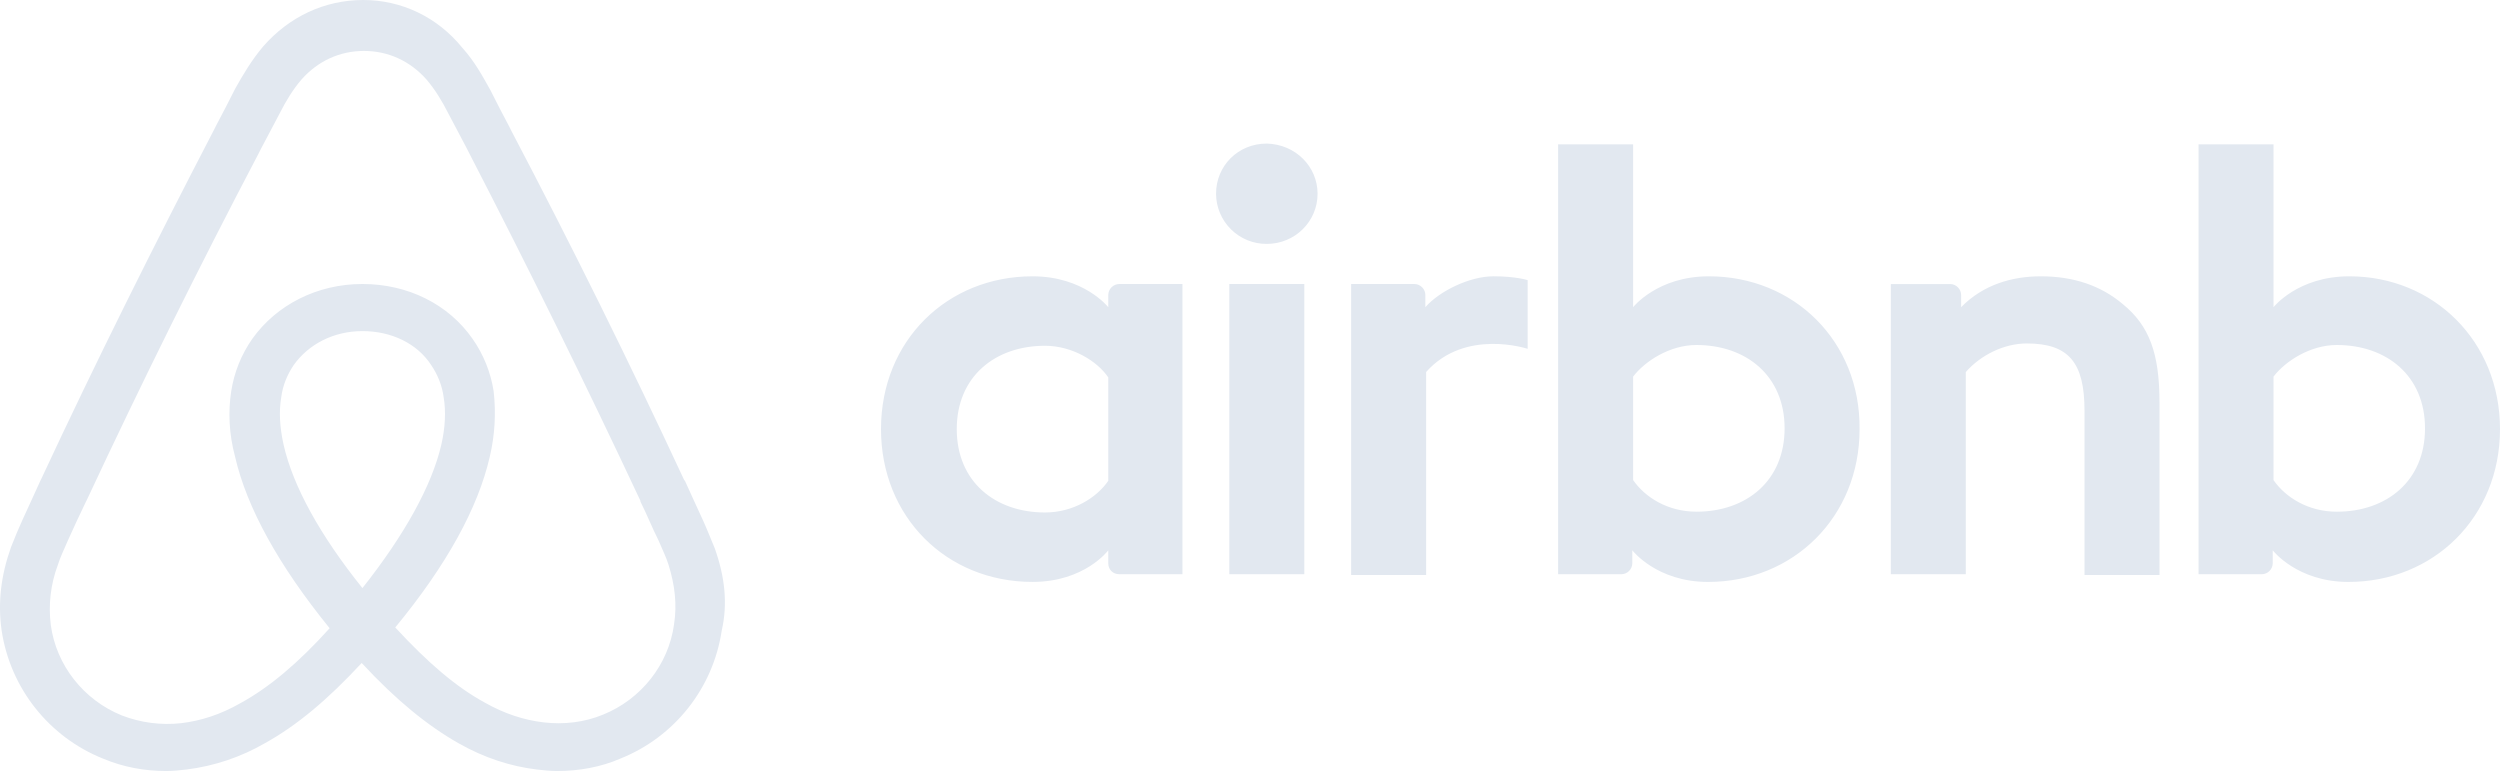
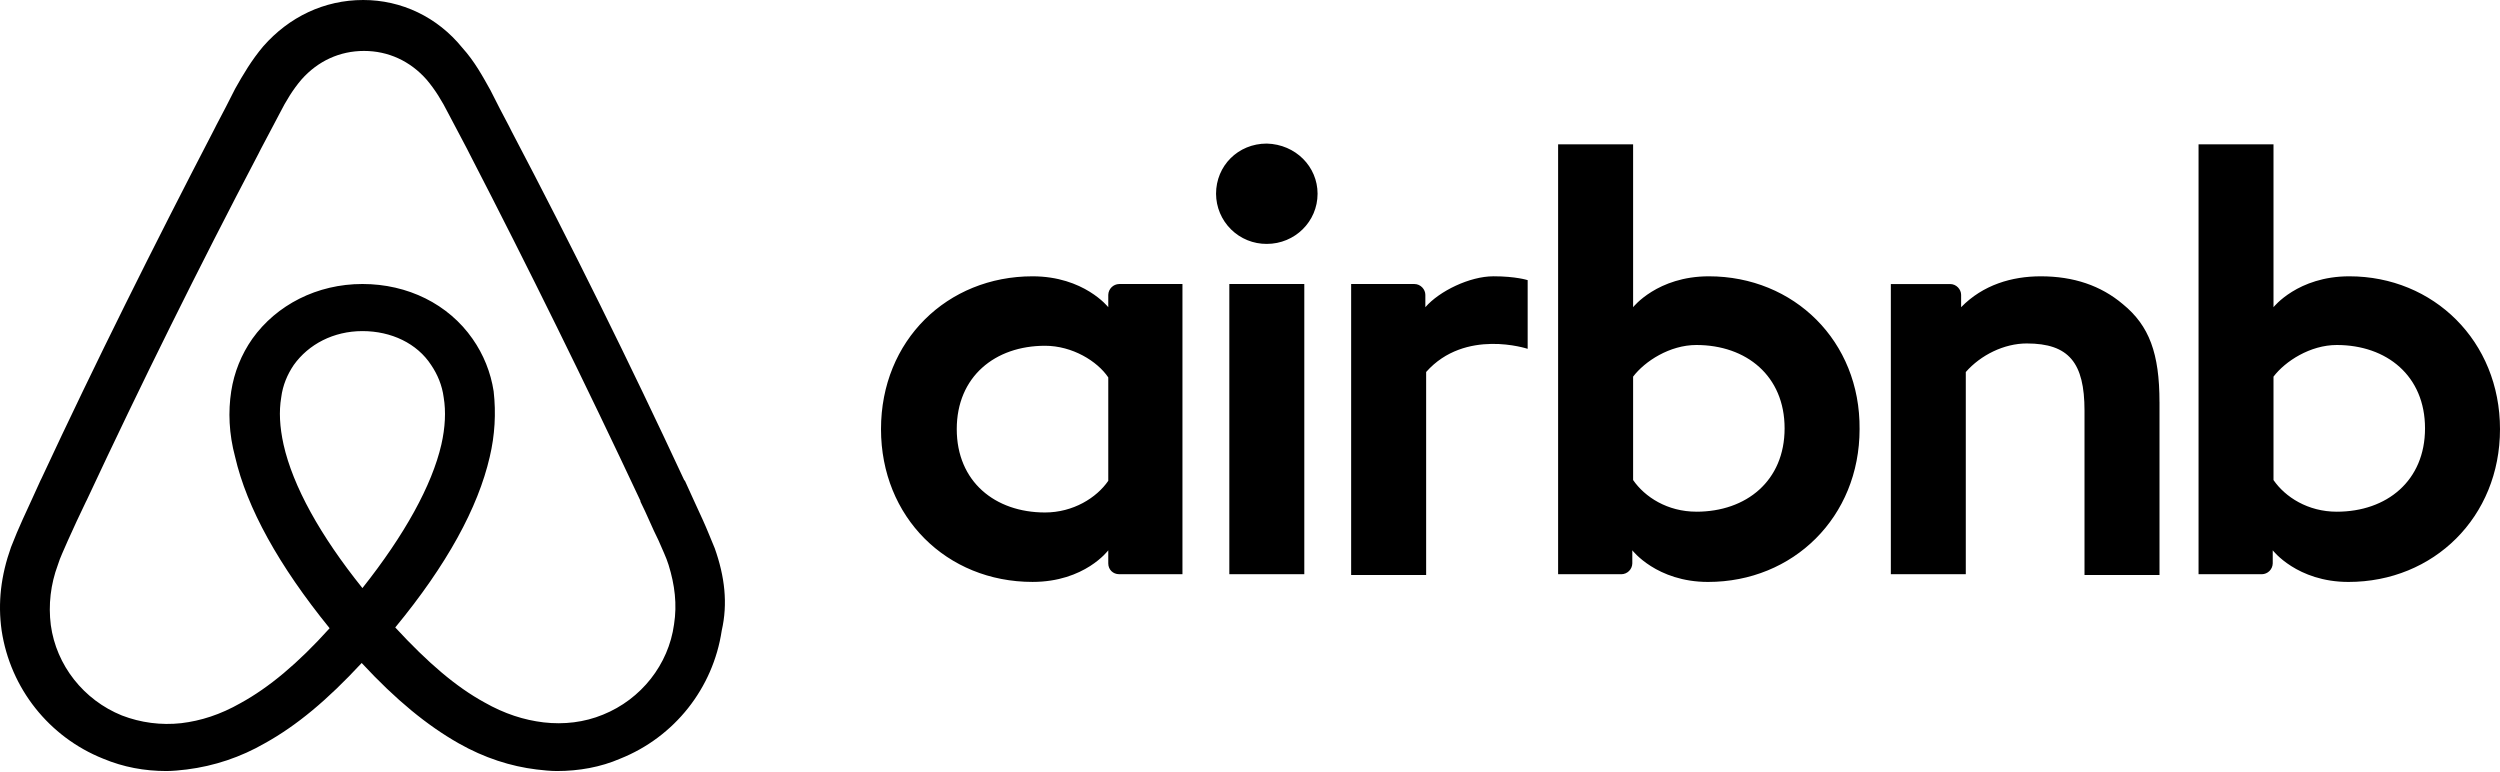
<svg xmlns="http://www.w3.org/2000/svg" width="107" height="33">
-   <path fill="#E2E8F0" fill-rule="nonzero" d="M56.392 8.292c0 1.189-.97 2.147-2.173 2.147a2.155 2.155 0 0 1-2.172-2.147c0-1.19.936-2.147 2.172-2.147 1.238.033 2.173.99 2.173 2.147Zm-8.958 4.327v.529s-1.036-1.322-3.242-1.322c-3.644 0-6.485 2.742-6.485 6.54 0 3.766 2.808 6.54 6.485 6.54 2.24 0 3.242-1.353 3.242-1.353v.56c0 .265.2.463.468.463h2.707v-12.42h-2.707a.477.477 0 0 0-.468.463Zm0 7.96c-.501.728-1.504 1.355-2.707 1.355-2.14 0-3.778-1.321-3.778-3.568 0-2.246 1.638-3.567 3.778-3.567 1.17 0 2.24.66 2.707 1.354v4.427Zm5.181-8.423h3.209v12.42h-3.209v-12.42Zm47.934-.33c-2.206 0-3.243 1.322-3.243 1.322v-6.97h-3.208v18.399h2.707a.475.475 0 0 0 .468-.463v-.561s1.036 1.354 3.242 1.354c3.644 0 6.485-2.774 6.485-6.54 0-3.765-2.841-6.541-6.45-6.541Zm-.535 10.075c-1.237 0-2.206-.627-2.708-1.354V16.12c.502-.66 1.571-1.354 2.708-1.354 2.14 0 3.777 1.321 3.777 3.567 0 2.247-1.637 3.568-3.777 3.568Zm-7.587-4.69v7.399h-3.21v-7.036c0-2.048-.668-2.874-2.472-2.874-.97 0-1.972.496-2.609 1.223v8.654h-3.208v-12.42h2.54c.267 0 .468.231.468.462v.529c.936-.958 2.173-1.322 3.41-1.322 1.403 0 2.573.397 3.51 1.19 1.135.925 1.57 2.114 1.57 4.195Zm-19.288-5.385c-2.206 0-3.242 1.322-3.242 1.322v-6.97h-3.21v18.399h2.708a.475.475 0 0 0 .468-.463v-.561s1.037 1.354 3.242 1.354c3.644 0 6.485-2.774 6.485-6.54.034-3.766-2.807-6.541-6.451-6.541ZM72.604 21.9c-1.237 0-2.206-.627-2.707-1.354V16.12c.501-.66 1.57-1.354 2.707-1.354 2.14 0 3.777 1.321 3.777 3.567 0 2.247-1.637 3.568-3.777 3.568Zm-8.69-10.075c.968 0 1.47.165 1.47.165v2.94s-2.674-.892-4.345.991v8.688h-3.21V12.156h2.708c.268 0 .468.232.468.463v.529c.602-.694 1.906-1.322 2.908-1.322ZM30.586 23.454c-.167-.397-.334-.826-.501-1.19-.268-.594-.535-1.156-.769-1.684l-.033-.033a342.668 342.668 0 0 0-7.388-14.93l-.1-.2a64.707 64.707 0 0 1-.802-1.552c-.334-.595-.668-1.222-1.203-1.817C18.72.727 17.184 0 15.546 0c-1.672 0-3.176.727-4.278 1.982-.502.594-.87 1.222-1.204 1.817a71.38 71.38 0 0 1-.802 1.553l-.1.198c-2.574 4.955-5.08 9.976-7.387 14.93l-.034.066c-.234.53-.502 1.09-.77 1.685-.166.363-.333.76-.5 1.189-.435 1.222-.569 2.378-.401 3.568a7.035 7.035 0 0 0 4.345 5.483c.87.364 1.772.529 2.708.529.267 0 .601-.033.87-.066a8.9 8.9 0 0 0 3.342-1.123c1.37-.76 2.674-1.85 4.145-3.435 1.47 1.585 2.808 2.675 4.145 3.435 1.103.628 2.24.99 3.342 1.123.268.033.602.066.87.066.936 0 1.871-.165 2.707-.529a7.022 7.022 0 0 0 4.346-5.483c.265-1.156.132-2.312-.303-3.534ZM15.512 25.17c-1.805-2.246-2.975-4.36-3.376-6.143-.167-.76-.2-1.42-.1-2.016.066-.528.267-.99.535-1.387.635-.891 1.705-1.453 2.942-1.453s2.34.528 2.941 1.453c.268.396.468.86.536 1.387.1.595.066 1.289-.1 2.016-.403 1.75-1.573 3.864-3.378 6.143Zm13.337 1.553c-.234 1.717-1.404 3.204-3.042 3.865-.802.33-1.671.43-2.54.33-.835-.1-1.672-.364-2.54-.859-1.204-.66-2.407-1.684-3.81-3.204 2.205-2.675 3.542-5.12 4.044-7.3a8.17 8.17 0 0 0 .167-2.808 5.32 5.32 0 0 0-.903-2.246c-1.037-1.487-2.775-2.346-4.713-2.346-1.938 0-3.677.892-4.713 2.346a5.325 5.325 0 0 0-.903 2.246c-.133.86-.1 1.817.167 2.808.502 2.18 1.872 4.657 4.045 7.333-1.37 1.52-2.608 2.544-3.811 3.204-.87.496-1.705.76-2.54.86a5.407 5.407 0 0 1-2.54-.33c-1.638-.662-2.808-2.149-3.042-3.866a5.404 5.404 0 0 1 .3-2.576c.1-.331.268-.661.435-1.057.234-.529.501-1.091.769-1.652l.034-.066a358.427 358.427 0 0 1 7.353-14.832l.1-.198c.268-.495.536-1.024.803-1.52.267-.528.568-1.024.936-1.453.702-.792 1.637-1.222 2.674-1.222s1.972.43 2.674 1.222c.368.43.669.926.936 1.454.268.495.535 1.024.802 1.519l.1.198a435.208 435.208 0 0 1 7.321 14.865v.033c.268.53.502 1.123.77 1.653.166.395.333.725.434 1.056.266.858.367 1.684.233 2.543Z" />
+   <path fill="#000" fill-rule="nonzero" d="M56.392 8.292c0 1.189-.97 2.147-2.173 2.147a2.155 2.155 0 0 1-2.172-2.147c0-1.19.936-2.147 2.172-2.147 1.238.033 2.173.99 2.173 2.147Zm-8.958 4.327v.529s-1.036-1.322-3.242-1.322c-3.644 0-6.485 2.742-6.485 6.54 0 3.766 2.808 6.54 6.485 6.54 2.24 0 3.242-1.353 3.242-1.353v.56c0 .265.2.463.468.463h2.707v-12.42h-2.707a.477.477 0 0 0-.468.463Zm0 7.96c-.501.728-1.504 1.355-2.707 1.355-2.14 0-3.778-1.321-3.778-3.568 0-2.246 1.638-3.567 3.778-3.567 1.17 0 2.24.66 2.707 1.354v4.427Zm5.181-8.423h3.209v12.42h-3.209v-12.42Zm47.934-.33c-2.206 0-3.243 1.322-3.243 1.322v-6.97h-3.208v18.399h2.707a.475.475 0 0 0 .468-.463v-.561s1.036 1.354 3.242 1.354c3.644 0 6.485-2.774 6.485-6.54 0-3.765-2.841-6.541-6.45-6.541Zm-.535 10.075c-1.237 0-2.206-.627-2.708-1.354V16.12c.502-.66 1.571-1.354 2.708-1.354 2.14 0 3.777 1.321 3.777 3.567 0 2.247-1.637 3.568-3.777 3.568Zm-7.587-4.69v7.399h-3.21v-7.036c0-2.048-.668-2.874-2.472-2.874-.97 0-1.972.496-2.609 1.223v8.654h-3.208v-12.42h2.54c.267 0 .468.231.468.462v.529c.936-.958 2.173-1.322 3.41-1.322 1.403 0 2.573.397 3.51 1.19 1.135.925 1.57 2.114 1.57 4.195Zm-19.288-5.385c-2.206 0-3.242 1.322-3.242 1.322v-6.97h-3.21v18.399h2.708a.475.475 0 0 0 .468-.463v-.561s1.037 1.354 3.242 1.354c3.644 0 6.485-2.774 6.485-6.54.034-3.766-2.807-6.541-6.451-6.541ZM72.604 21.9c-1.237 0-2.206-.627-2.707-1.354V16.12c.501-.66 1.57-1.354 2.707-1.354 2.14 0 3.777 1.321 3.777 3.567 0 2.247-1.637 3.568-3.777 3.568Zm-8.69-10.075c.968 0 1.47.165 1.47.165v2.94s-2.674-.892-4.345.991v8.688h-3.21V12.156h2.708c.268 0 .468.232.468.463v.529c.602-.694 1.906-1.322 2.908-1.322ZM30.586 23.454c-.167-.397-.334-.826-.501-1.19-.268-.594-.535-1.156-.769-1.684l-.033-.033a342.668 342.668 0 0 0-7.388-14.93l-.1-.2a64.707 64.707 0 0 1-.802-1.552c-.334-.595-.668-1.222-1.203-1.817C18.72.727 17.184 0 15.546 0c-1.672 0-3.176.727-4.278 1.982-.502.594-.87 1.222-1.204 1.817a71.38 71.38 0 0 1-.802 1.553l-.1.198c-2.574 4.955-5.08 9.976-7.387 14.93l-.034.066c-.234.53-.502 1.09-.77 1.685-.166.363-.333.76-.5 1.189-.435 1.222-.569 2.378-.401 3.568a7.035 7.035 0 0 0 4.345 5.483c.87.364 1.772.529 2.708.529.267 0 .601-.033.87-.066a8.9 8.9 0 0 0 3.342-1.123c1.37-.76 2.674-1.85 4.145-3.435 1.47 1.585 2.808 2.675 4.145 3.435 1.103.628 2.24.99 3.342 1.123.268.033.602.066.87.066.936 0 1.871-.165 2.707-.529a7.022 7.022 0 0 0 4.346-5.483c.265-1.156.132-2.312-.303-3.534ZM15.512 25.17c-1.805-2.246-2.975-4.36-3.376-6.143-.167-.76-.2-1.42-.1-2.016.066-.528.267-.99.535-1.387.635-.891 1.705-1.453 2.942-1.453s2.34.528 2.941 1.453c.268.396.468.86.536 1.387.1.595.066 1.289-.1 2.016-.403 1.75-1.573 3.864-3.378 6.143Zm13.337 1.553c-.234 1.717-1.404 3.204-3.042 3.865-.802.33-1.671.43-2.54.33-.835-.1-1.672-.364-2.54-.859-1.204-.66-2.407-1.684-3.81-3.204 2.205-2.675 3.542-5.12 4.044-7.3a8.17 8.17 0 0 0 .167-2.808 5.32 5.32 0 0 0-.903-2.246c-1.037-1.487-2.775-2.346-4.713-2.346-1.938 0-3.677.892-4.713 2.346a5.325 5.325 0 0 0-.903 2.246c-.133.86-.1 1.817.167 2.808.502 2.18 1.872 4.657 4.045 7.333-1.37 1.52-2.608 2.544-3.811 3.204-.87.496-1.705.76-2.54.86a5.407 5.407 0 0 1-2.54-.33c-1.638-.662-2.808-2.149-3.042-3.866a5.404 5.404 0 0 1 .3-2.576c.1-.331.268-.661.435-1.057.234-.529.501-1.091.769-1.652l.034-.066a358.427 358.427 0 0 1 7.353-14.832l.1-.198c.268-.495.536-1.024.803-1.52.267-.528.568-1.024.936-1.453.702-.792 1.637-1.222 2.674-1.222s1.972.43 2.674 1.222c.368.43.669.926.936 1.454.268.495.535 1.024.802 1.519l.1.198a435.208 435.208 0 0 1 7.321 14.865v.033c.268.53.502 1.123.77 1.653.166.395.333.725.434 1.056.266.858.367 1.684.233 2.543Z" />
</svg>
